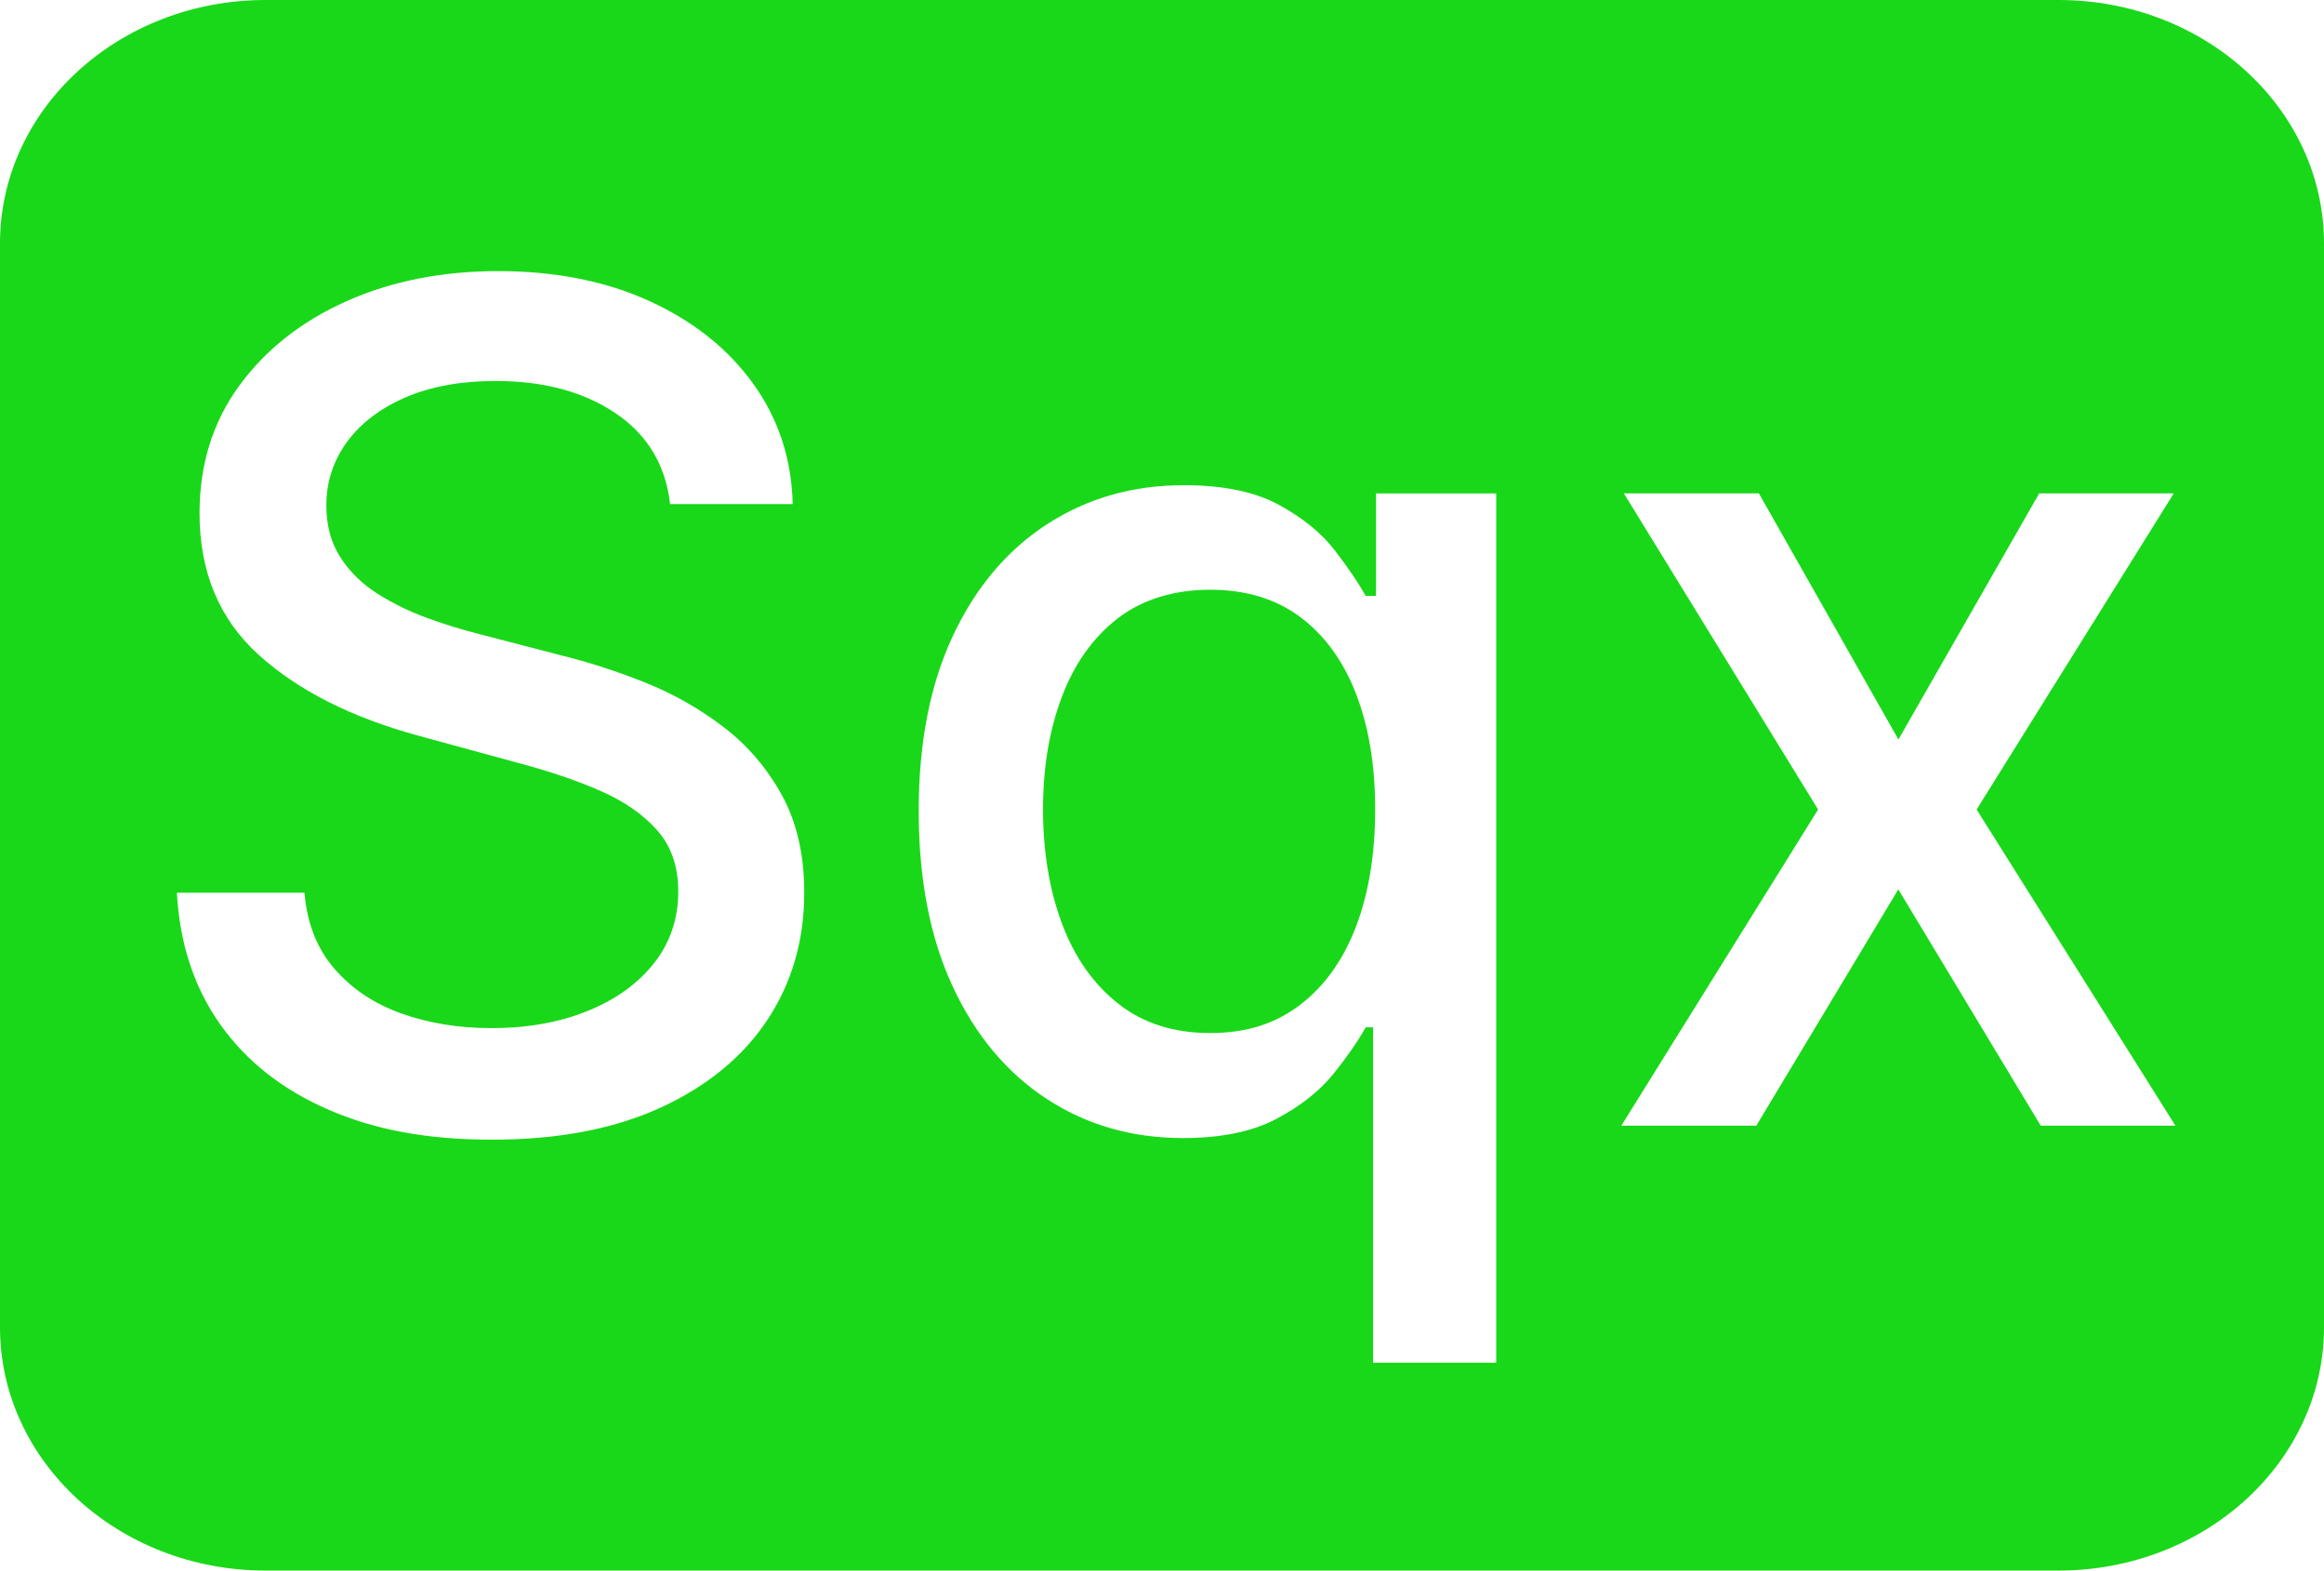
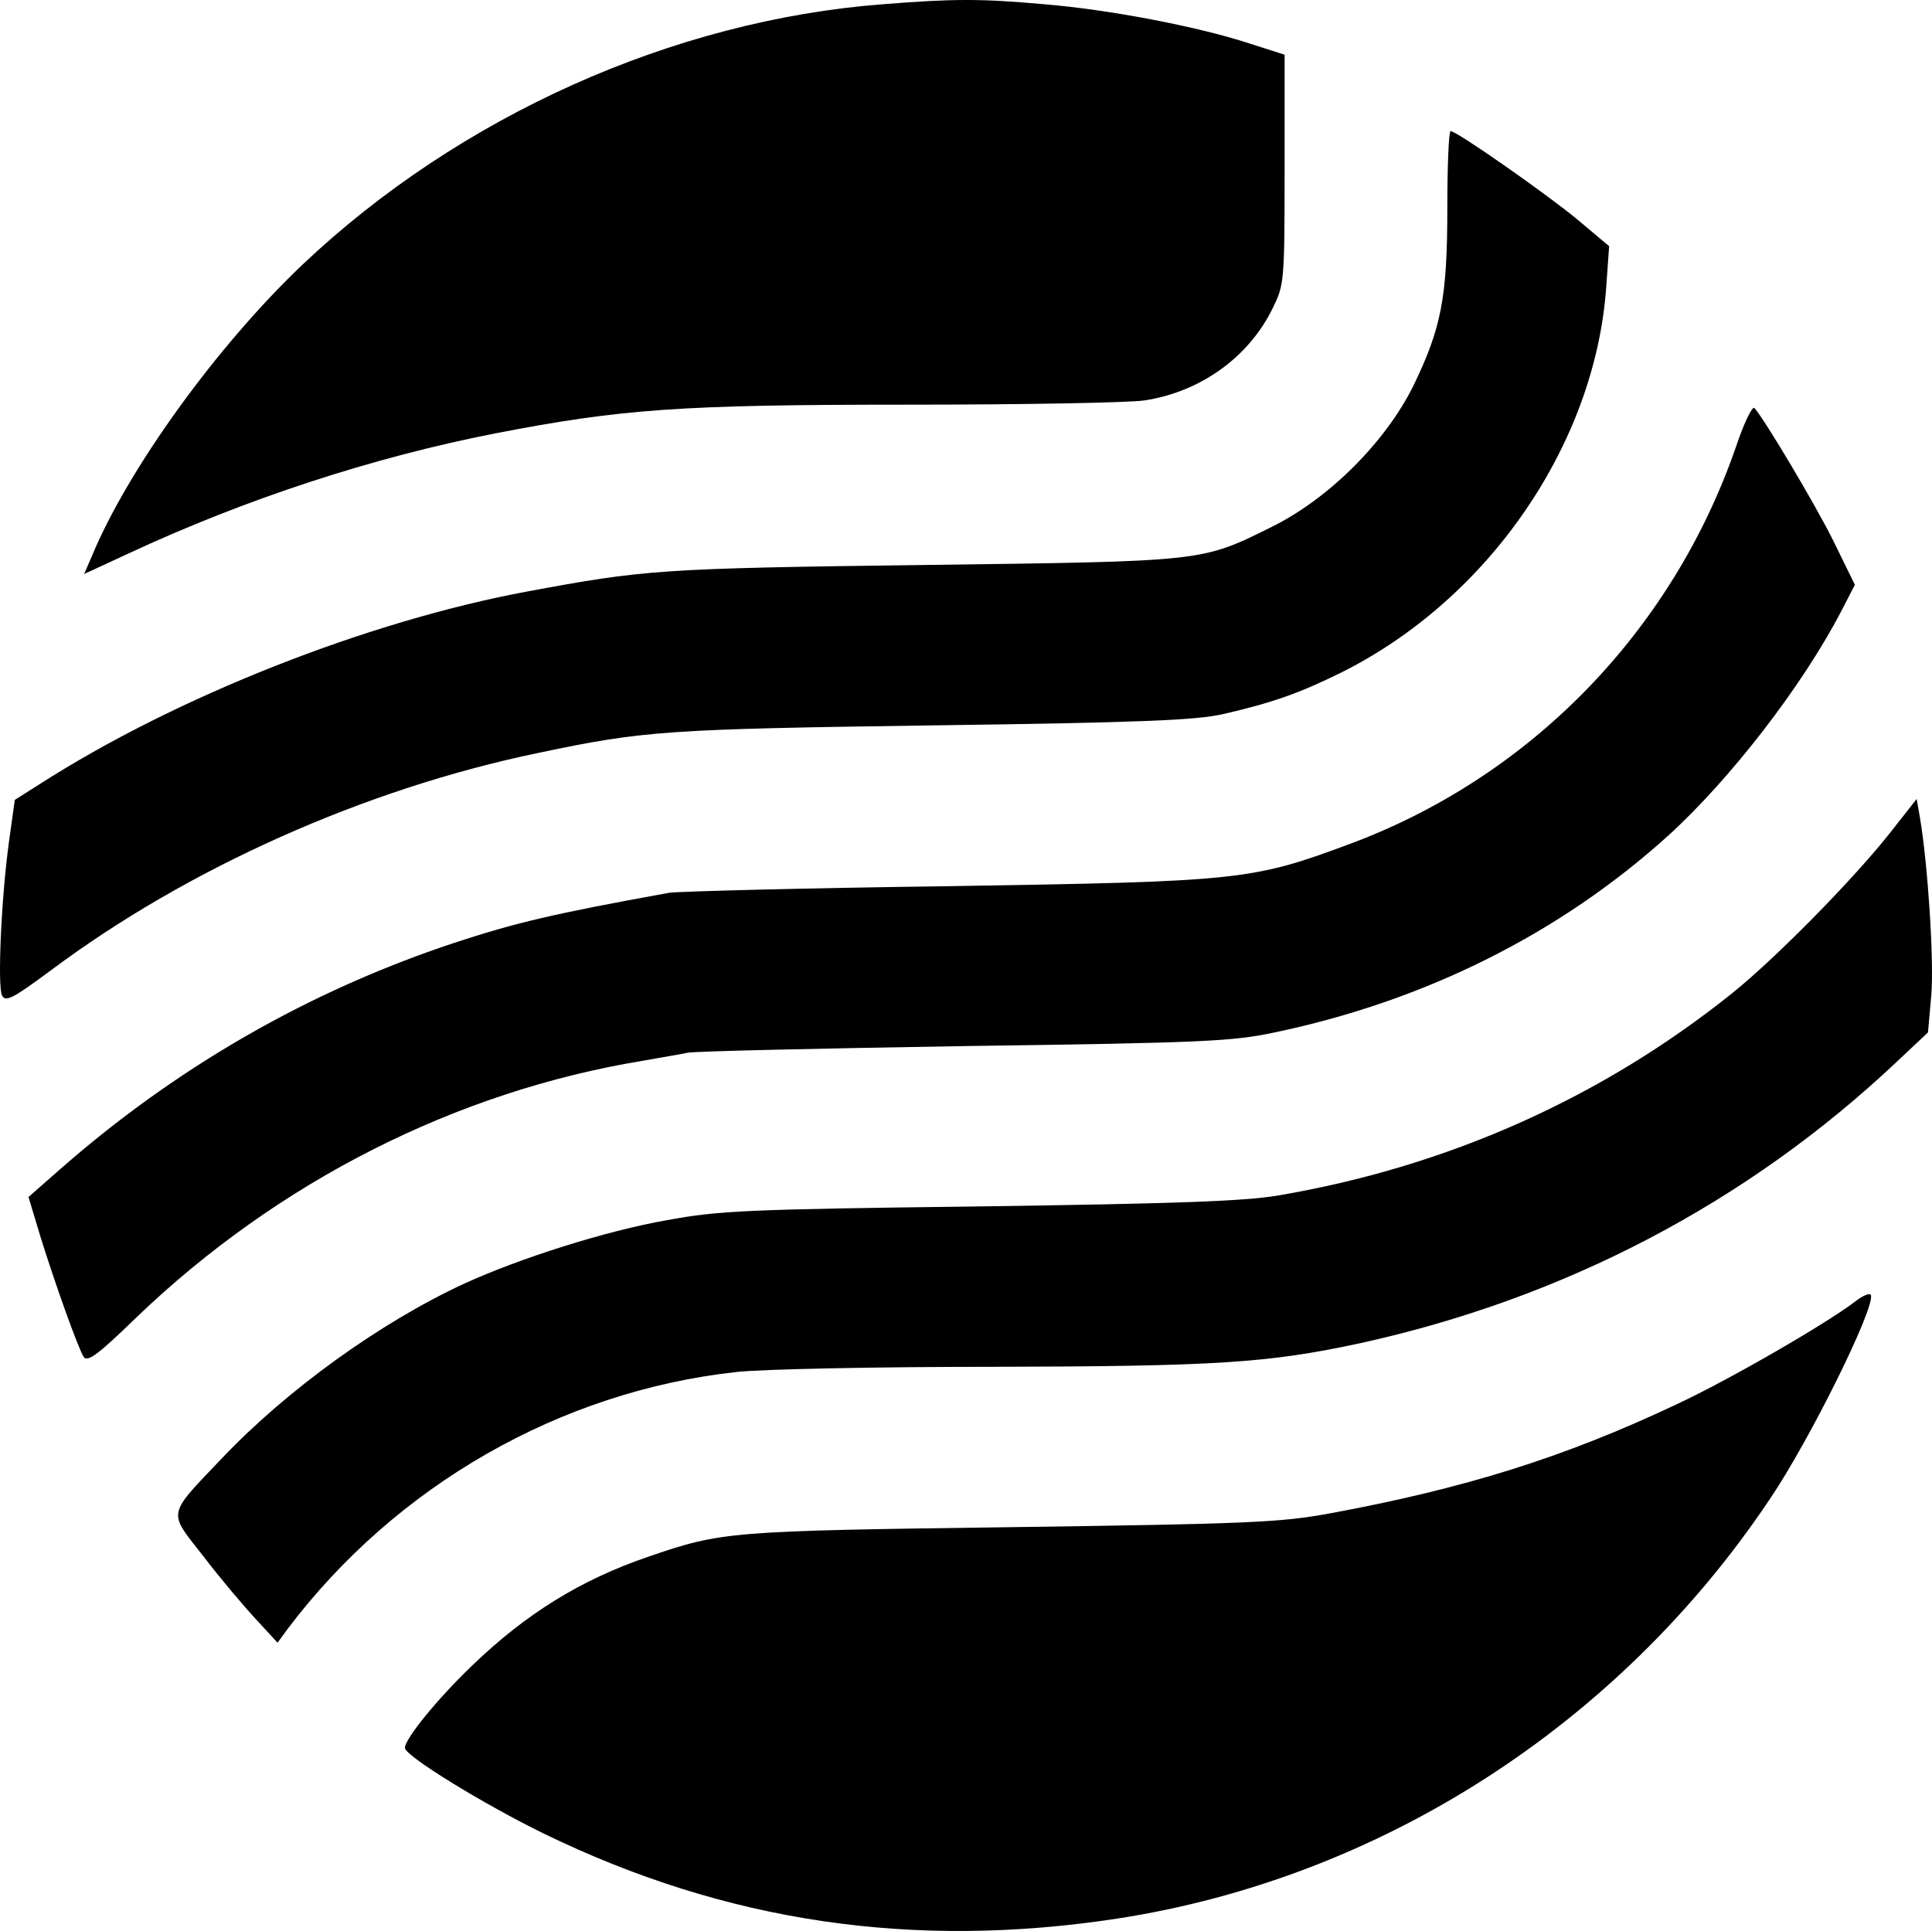
- <svg xmlns="http://www.w3.org/2000/svg" viewBox="0 0 401 271">
-   <path fill="#19d819" d="M224.42,106.52c-4.21-3.17-9.42-4.76-15.62-4.76s-11.72,1.66-15.98,4.97c-4.26,3.31-7.47,7.84-9.62,13.57-2.16,5.73-3.23,12.19-3.23,19.39s1.09,13.85,3.27,19.67c2.18,5.82,5.41,10.43,9.69,13.81,4.28,3.39,9.58,5.08,15.87,5.08s11.28-1.62,15.52-4.86,7.46-7.75,9.66-13.53c2.2-5.78,3.3-12.5,3.3-20.17s-1.09-14.2-3.27-19.89c-2.18-5.68-5.38-10.11-9.59-13.28Z" />
-   <path fill="#19d819" d="M355.19,0H45.81C20.51,0,0,18.8,0,41.99V229.01c0,23.19,20.51,41.99,45.81,41.99H355.19c25.3,0,45.81-18.8,45.81-41.99V41.99c0-23.19-20.51-41.99-45.81-41.99ZM132.41,175.98c-4.24,6.39-10.37,11.43-18.4,15.13-8.03,3.69-17.72,5.54-29.08,5.54s-20.31-1.73-28.27-5.18c-7.95-3.46-14.18-8.37-18.68-14.74-4.5-6.37-6.98-13.93-7.46-22.69h22.02c.43,5.26,2.14,9.62,5.15,13.1,3.01,3.48,6.86,6.06,11.58,7.74,4.71,1.68,9.88,2.52,15.52,2.52,6.2,0,11.73-.98,16.58-2.95,4.85-1.96,8.68-4.71,11.47-8.24,2.79-3.53,4.19-7.66,4.19-12.39,0-4.31-1.22-7.84-3.66-10.58-2.44-2.75-5.73-5.02-9.87-6.82-4.14-1.8-8.82-3.38-14.03-4.76l-17.19-4.69c-11.65-3.17-20.87-7.84-27.66-13.99-6.79-6.15-10.19-14.3-10.19-24.43,0-8.38,2.27-15.7,6.82-21.95s10.7-11.11,18.47-14.6c7.77-3.48,16.52-5.22,26.28-5.22s18.55,1.73,26.1,5.19c7.55,3.46,13.51,8.2,17.86,14.24,4.36,6.04,6.63,12.96,6.82,20.77h-21.16c-.76-6.72-3.88-11.94-9.38-15.66-5.49-3.72-12.41-5.58-20.74-5.58-5.97,0-11.13,.94-15.48,2.81-4.36,1.87-7.73,4.43-10.12,7.67-2.39,3.24-3.59,6.92-3.59,11.04,0,3.46,.82,6.44,2.45,8.95,1.63,2.51,3.79,4.61,6.46,6.29,2.67,1.68,5.55,3.08,8.63,4.19,3.08,1.11,6.04,2.02,8.88,2.73l14.2,3.69c4.64,1.14,9.4,2.68,14.28,4.62,4.88,1.94,9.4,4.5,13.57,7.67,4.17,3.17,7.54,7.1,10.12,11.79,2.58,4.69,3.87,10.3,3.87,16.83,0,8.24-2.12,15.55-6.36,21.95Zm125.75,59.16h-21.24v-57.88h-1.28c-1.28,2.32-3.11,4.97-5.5,7.96-2.39,2.98-5.67,5.59-9.84,7.81-4.17,2.22-9.56,3.34-16.19,3.34-8.81,0-16.65-2.26-23.54-6.78-6.89-4.52-12.29-10.98-16.19-19.39-3.91-8.4-5.86-18.5-5.86-30.29s1.98-21.88,5.93-30.26c3.95-8.38,9.39-14.8,16.3-19.25,6.91-4.45,14.75-6.68,23.51-6.68,6.77,0,12.23,1.12,16.37,3.37,4.14,2.25,7.36,4.86,9.66,7.85,2.3,2.98,4.08,5.61,5.36,7.88h1.78v-17.68h20.74V235.15Zm93.96-40.91l-24.57-40.77-24.5,40.77h-23.29l33.95-54.55-33.52-54.55h23.3l24.08,42.47,24.29-42.47h23.22l-34.02,54.55,34.3,54.55h-23.22Z" />
+ <svg xmlns="http://www.w3.org/2000/svg" viewBox="0 0 409.59 409.42">
+   <path d="M187.14,.9c-44.4,3.4-89.7,23.7-123,55.2-18.1,17.2-37,43.3-44.7,61.9l-1.6,3.7,9.3-4.3c24.9-11.6,51.8-20.4,77.8-25.5,26.9-5.2,39.2-6.1,87.6-6.1,24.1,0,46.6-.4,50.1-.9,11.8-1.8,22.1-9.1,27.2-19.6,2.4-4.9,2.5-5.5,2.5-29.3V11.6l-7.5-2.4c-11-3.6-29.9-7.2-43.5-8.3-13.3-1.2-19.2-1.2-34.2,0Z" />
+   <path d="M306.84,44c0,19.2-1.3,25.6-7.2,37.8-5.9,11.9-17.8,23.8-29.8,29.8-15.3,7.6-14.1,7.4-74.5,8.2-55.4,.7-58.7,1-83.5,5.6-33.9,6.3-74.5,22.3-103.5,40.9l-5.2,3.3-1.2,8.6c-1.7,12.3-2.5,31-1.5,32.9,.8,1.4,2.3,.6,10.4-5.4,28.9-21.6,66.5-38.4,103-46,22.7-4.8,27.4-5.1,84-5.9,44.5-.6,55.8-1.1,61.5-2.4,10.4-2.4,16.1-4.4,25-8.8,31.3-15.6,53.9-48.5,56.2-81.9l.6-8.5-6.9-5.8c-6.7-5.5-25.4-18.6-26.7-18.6-.4,0-.7,7.3-.7,16.2Z" />
+   <path d="M367.94,95c-13.5,38.8-43.3,69.5-81.4,83.8-21.2,7.9-23.3,8.1-85.7,9.1-30.5,.4-57.1,1.1-59,1.4-24.9,4.5-32.7,6.4-45.5,10.6-30.8,10.2-59,26.4-83.7,48.1l-6.6,5.8,2.5,8.3c3.1,10,8,23.7,9.2,25.6,.8,1.2,3.2-.6,11.1-8.3,30.1-28.9,67.9-48,107.5-54.5,3.9-.7,8.1-1.4,9.5-1.7s27.7-.9,58.5-1.4c51.2-.7,56.9-1,65.9-2.9,32-6.7,60.5-21,83.4-41.7,13.2-12,28.5-31.8,36.7-47.6l2.9-5.6-4.6-9.4c-4.1-8.2-14.7-25.9-16.7-28.1-.5-.4-2.3,3.4-4,8.5Z" />
+   <path d="M400.84,176.4c-7.7,9.8-24.1,26.5-33.5,34.1-27.8,22.3-60.5,36.9-96.5,43-7.4,1.2-21.2,1.7-63.5,2.3-49.3,.6-55,.9-65.9,2.9-13.1,2.3-31.3,8.1-43.1,13.5-17.7,8.2-37.4,22.4-51.2,36.9-11.9,12.5-11.6,11.2-4,20.9,3.5,4.6,8.5,10.5,11.1,13.3l4.6,5,2.2-3c22.9-30.3,57.7-50.3,95.1-54.4,5.4-.6,29.4-1.1,54.4-1.1,47.4-.1,58.3-.8,77.8-5,43.3-9.5,82.1-29.8,113.7-59.6l6.7-6.3,.7-7.9c.6-7.2-.7-27.5-2.4-37.6l-.7-4-5.5,7Z" />
+   <path d="M393.64,275.7c-5.7,4.5-26.9,16.8-38.3,22.1-23.7,11.2-44.8,17.8-73.5,23.1-10.4,1.9-16.9,2.2-67.5,2.9-59.8,.8-61.3,.9-77,6.3-14.3,4.9-25.9,12.1-37.3,23.1-7.4,7.1-14.2,15.5-14.2,17.4,0,1.7,16.8,12,29.5,18.2,38.7,18.8,78.2,24.6,121.5,18,55.8-8.6,106.4-41.1,138.4-89,8.4-12.4,22.3-40.5,21.4-43.2-.2-.5-1.5,0-3,1.1Z" />
</svg>
